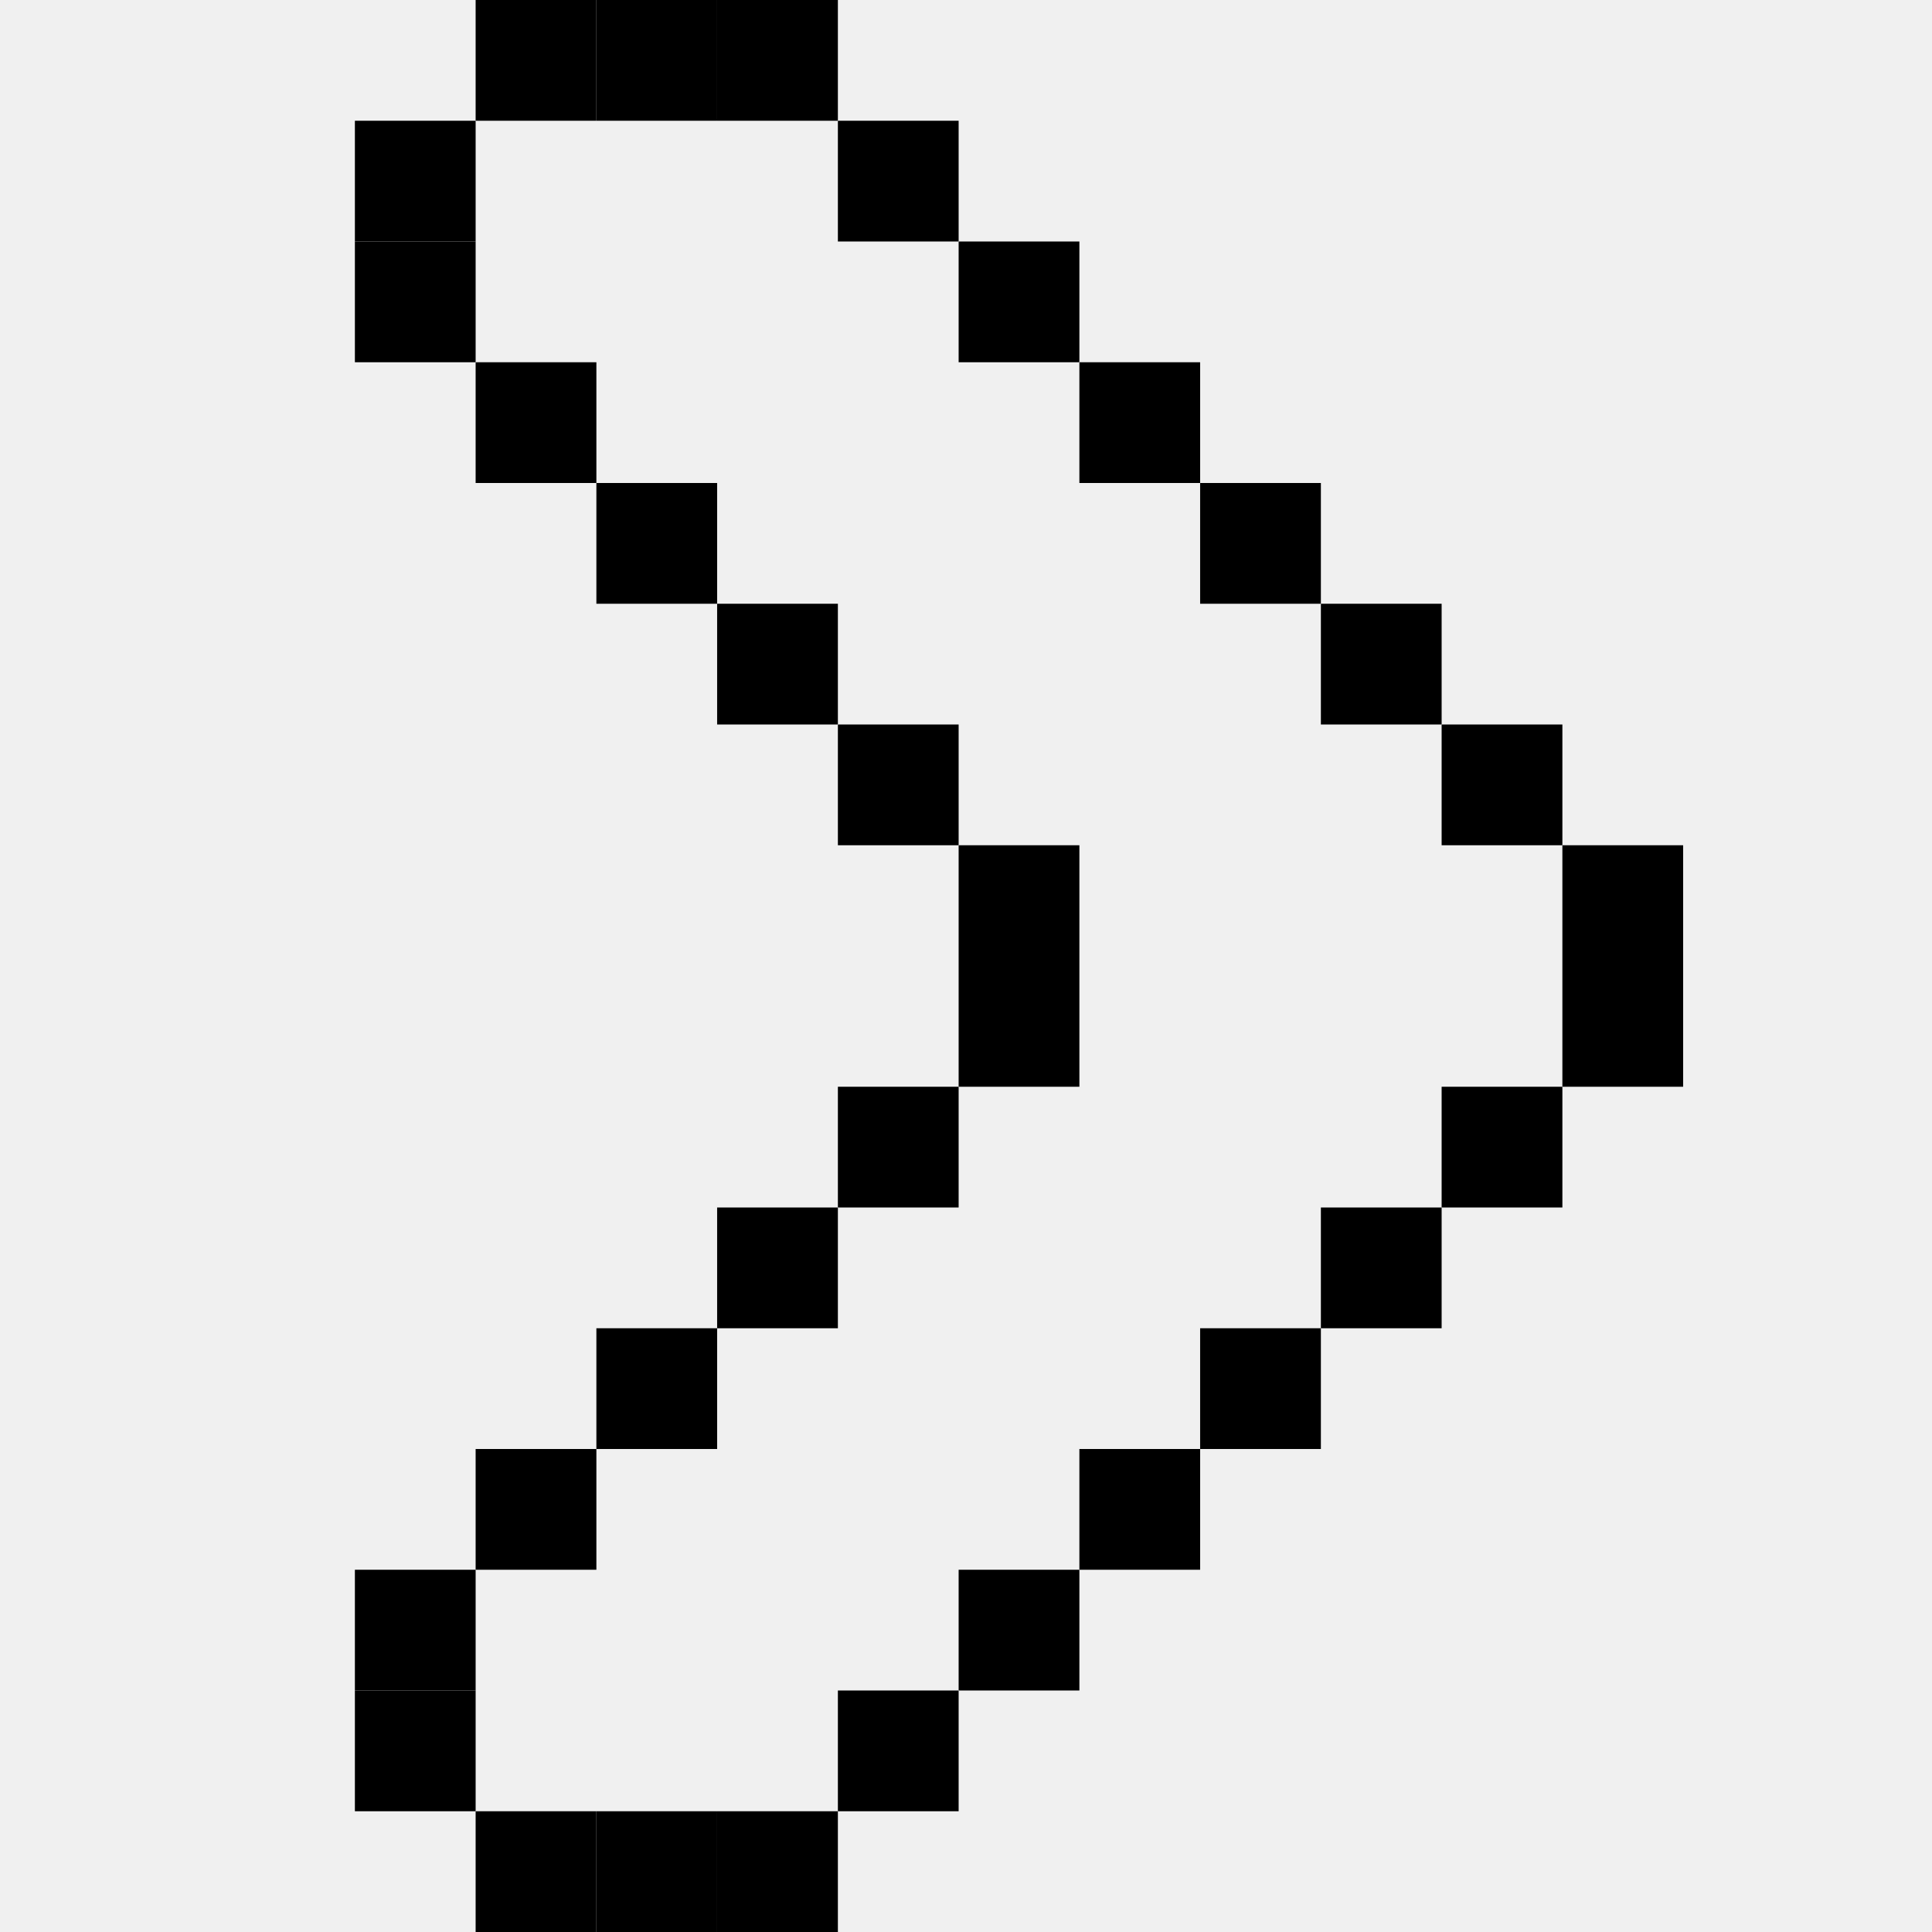
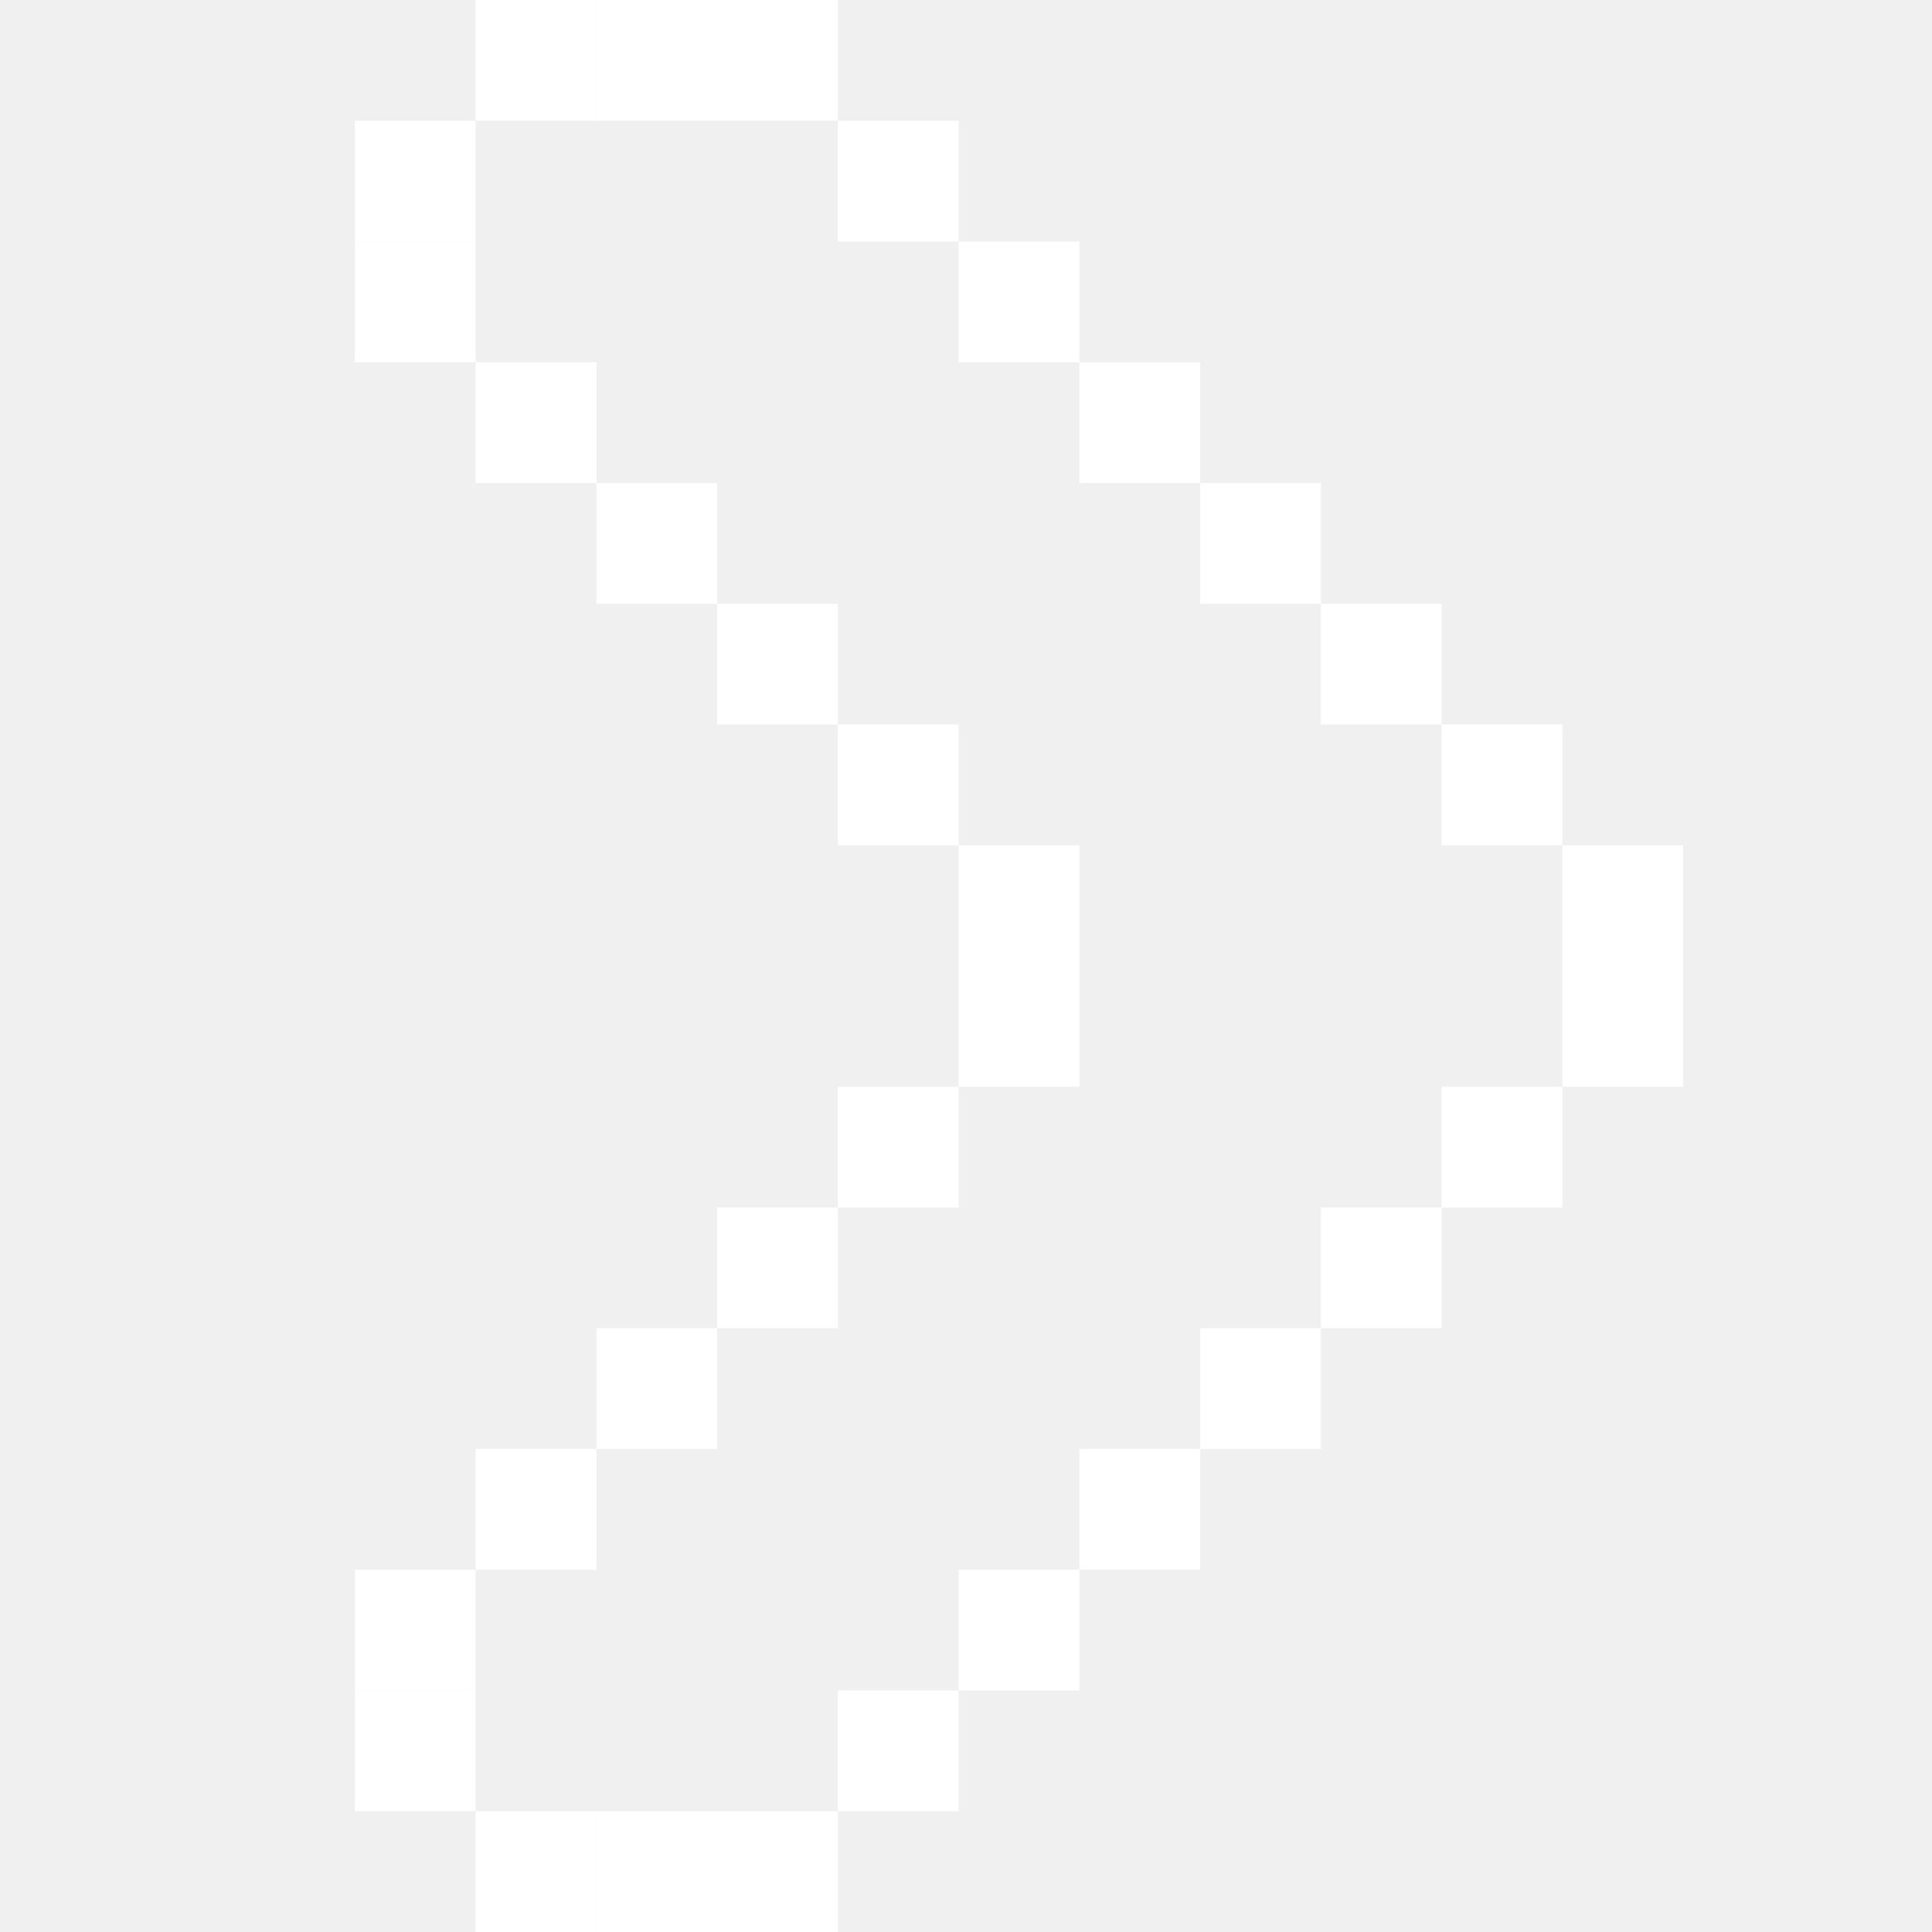
- <svg xmlns="http://www.w3.org/2000/svg" id="Layer_1" data-name="Layer 1" viewBox="0 0 320 320">
+ <svg xmlns="http://www.w3.org/2000/svg" id="Layer_1" data-name="Layer 1" viewBox="0 0 320 320" width="320" height="320">
+   <style>rect{fill:white}</style>
  <rect x="78.78" width="20" height="20" />
  <rect x="98.78" width="20" height="20" />
  <rect x="118.78" width="20" height="20" />
  <rect x="78.78" y="300" width="20" height="20" />
  <rect x="98.78" y="300" width="20" height="20" />
  <rect x="118.78" y="300" width="20" height="20" />
  <rect x="138.78" y="20" width="20" height="20" />
  <rect x="158.78" y="40" width="20" height="20" />
  <rect x="178.78" y="60" width="20" height="20" />
  <rect x="198.78" y="80" width="20" height="20" />
  <rect x="218.78" y="100" width="20" height="20" />
  <rect x="138.78" y="280" width="20" height="20" />
  <rect x="158.78" y="260" width="20" height="20" />
  <rect x="178.78" y="240" width="20" height="20" />
  <rect x="198.78" y="220" width="20" height="20" />
  <rect x="218.78" y="200" width="20" height="20" />
  <rect x="238.78" y="120" width="20" height="20" />
  <rect x="258.78" y="140" width="20" height="20" />
  <rect x="258.78" y="160" width="20" height="20" />
  <rect x="58.78" y="260" width="20" height="20" />
  <rect x="58.78" y="280" width="20" height="20" />
  <rect x="58.78" y="20" width="20" height="20" />
  <rect x="58.78" y="40" width="20" height="20" />
  <rect x="238.78" y="180" width="20" height="20" />
  <rect x="78.78" y="60" width="20" height="20" />
  <rect x="98.78" y="80" width="20" height="20" />
  <rect x="118.78" y="100" width="20" height="20" />
  <rect x="78.78" y="240" width="20" height="20" />
  <rect x="98.78" y="220" width="20" height="20" />
  <rect x="118.78" y="200" width="20" height="20" />
  <rect x="138.78" y="120" width="20" height="20" />
  <rect x="158.78" y="140" width="20" height="20" />
  <rect x="158.78" y="160" width="20" height="20" />
  <rect x="138.78" y="180" width="20" height="20" />
</svg>
